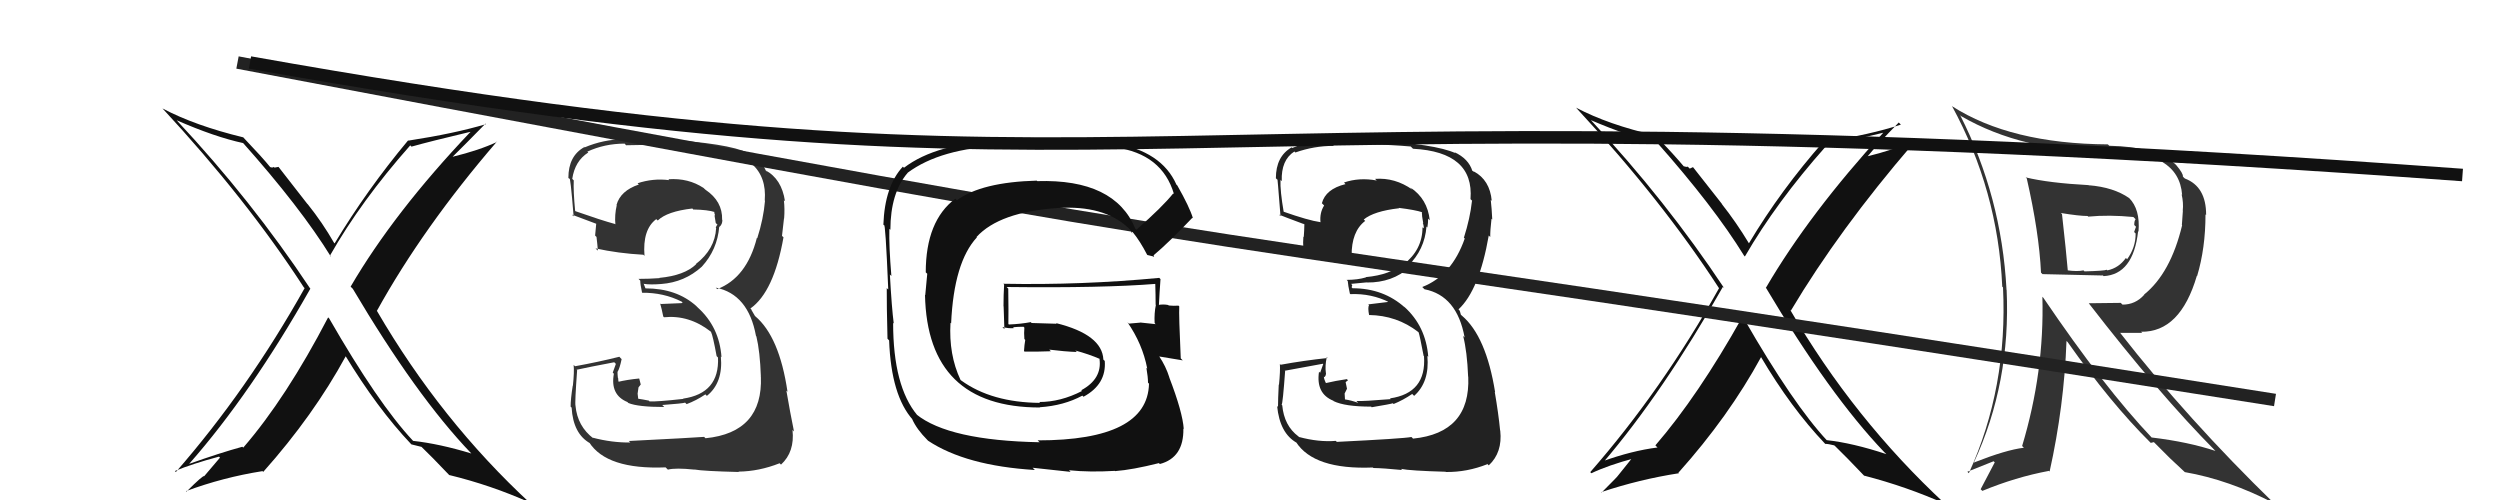
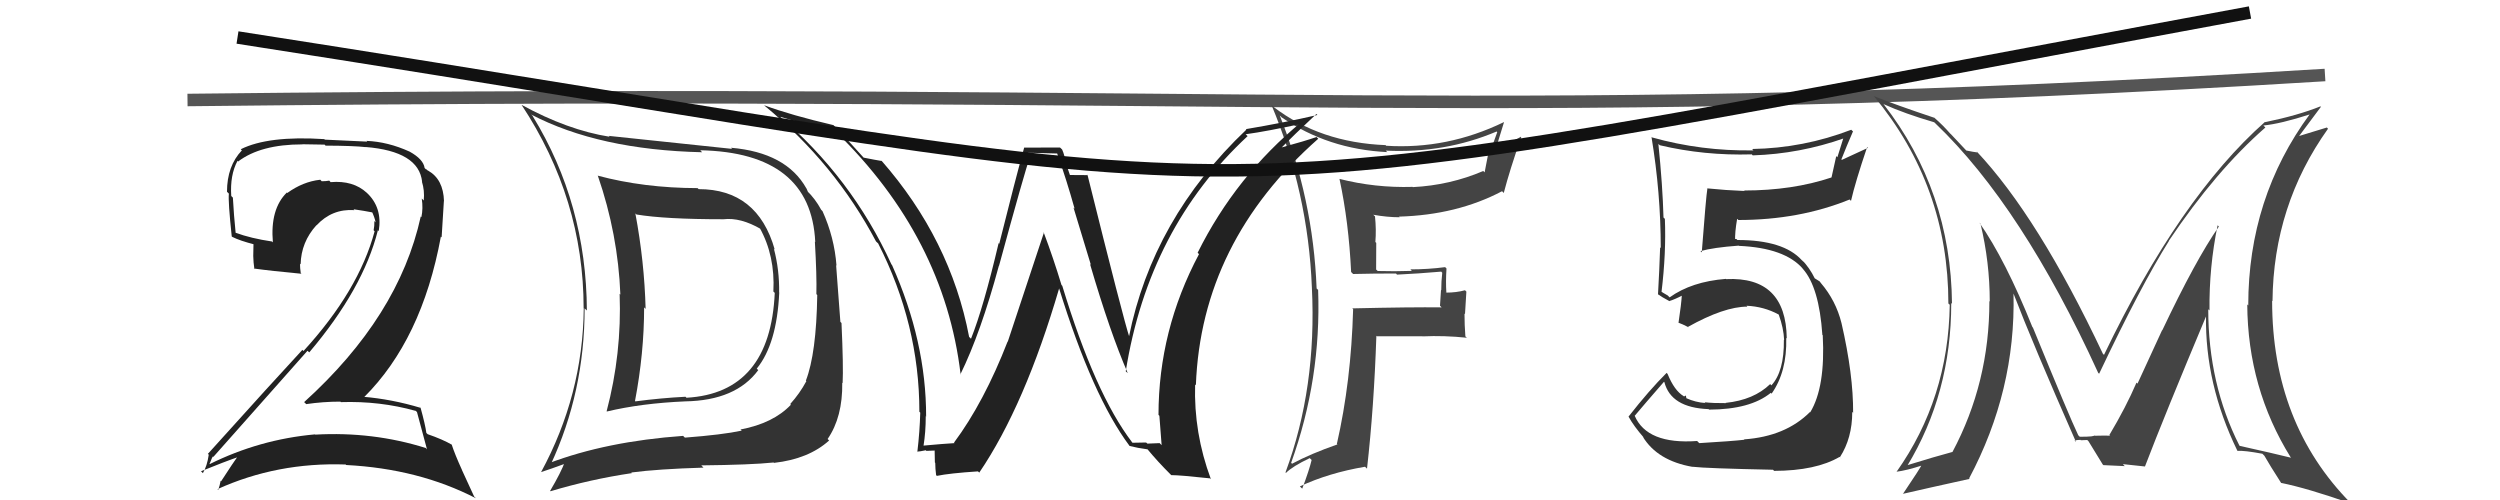
<svg xmlns="http://www.w3.org/2000/svg" width="200" height="40" viewBox="0,0,200,40">
-   <path fill="#333" d="M50.27 35.25L50.44 35.41L50.43 35.40Q48.96 35.42 47.40 35.01L47.42 35.02L47.48 35.08Q46.19 34.10 46.04 32.46L45.96 32.39L46.04 32.46Q45.98 32.25 46.17 29.62L46.11 29.56L46.13 29.58Q47.13 29.36 49.14 28.98L49.27 29.11L49.02 29.81L49.11 29.90Q48.80 31.60 50.21 32.17L50.11 32.08L50.27 32.24Q51.04 32.56 53.14 32.56L53.01 32.43L52.98 32.40Q54.62 32.28 54.81 32.21L54.79 32.19L54.93 32.33Q55.71 32.04 56.43 31.55L56.56 31.68L56.55 31.67Q57.86 30.62 57.67 28.53L57.67 28.52L57.72 28.57Q57.55 26.16 55.82 24.60L55.83 24.61L55.70 24.48Q54.13 23.07 51.65 23.07L51.63 23.05L51.49 22.69L51.52 22.71Q52.02 22.79 52.89 22.72L52.87 22.70L52.90 22.72Q54.77 22.58 56.14 21.34L56.20 21.40L56.14 21.34Q57.39 19.98 57.54 18.12L57.69 18.26L57.57 18.14Q57.79 17.94 57.79 17.60L57.67 17.48L57.77 17.58Q57.81 16.10 56.44 15.18L56.35 15.10L56.29 15.04Q55.07 14.23 53.47 14.34L53.50 14.37L53.53 14.41Q52.23 14.25 51.01 14.66L51.04 14.70L51.11 14.76Q49.63 15.26 49.32 16.40L49.25 16.33L49.34 16.42Q49.16 17.19 49.23 17.95L49.07 17.79L49.20 17.92Q48.10 17.62 46.05 16.90L46.07 16.93L46.01 16.86Q45.86 15.27 45.90 14.43L45.86 14.39L45.78 14.31Q45.99 12.88 47.06 12.20L47.15 12.30L46.99 12.13Q48.37 11.49 49.97 11.49L50.05 11.58L50.09 11.62Q53.19 11.52 56.35 11.79L56.32 11.75L56.44 11.88Q61.48 12.27 61.18 16.04L61.18 16.04L61.20 16.06Q61.08 17.50 60.58 19.06L60.57 19.05L60.55 19.03Q59.74 22.22 57.38 23.13L57.38 23.13L57.26 23.01Q59.87 23.53 60.48 26.88L60.58 26.98L60.51 26.91Q60.80 28.11 60.87 30.13L60.80 30.05L60.87 30.12Q61.05 34.60 56.44 35.06L56.44 35.06L56.33 34.95Q55.59 35.01 50.30 35.28ZM55.58 37.59L55.58 37.59L55.55 37.56Q56.25 37.69 59.11 37.76L59.07 37.73L59.08 37.73Q60.73 37.71 62.37 37.06L62.48 37.17L62.48 37.17Q63.59 36.15 63.40 34.40L63.50 34.50L63.52 34.52Q63.21 33.00 62.91 31.25L62.91 31.25L63.00 31.34Q62.35 26.92 60.41 25.29L60.38 25.25L60.13 24.82L60.10 24.74L60.03 24.68Q61.91 23.36 62.68 18.98L62.60 18.91L62.56 18.87Q62.60 18.42 62.72 17.47L62.77 17.52L62.73 17.48Q62.79 16.70 62.71 16.02L62.77 16.07L62.80 16.10Q62.53 14.30 61.23 13.62L61.32 13.71L61.27 13.73L61.33 13.80Q60.91 12.69 59.77 12.16L59.72 12.11L59.84 12.23Q58.23 11.46 53.09 11.15L53.12 11.18L53.10 11.16Q51.39 11.05 49.79 11.05L49.93 11.18L49.88 11.14Q48.29 11.15 46.77 11.79L46.66 11.68L46.74 11.77Q45.47 12.48 45.47 14.23L45.45 14.21L45.55 14.31Q45.62 13.96 45.89 17.31L45.76 17.18L45.75 17.17Q46.12 17.31 47.75 17.92L47.65 17.82L47.70 17.87Q47.65 18.35 47.61 18.84L47.64 18.88L47.72 18.95Q47.79 19.52 47.83 20.05L47.74 19.97L47.64 19.87Q49.45 20.27 51.47 20.38L51.49 20.40L51.56 20.47Q51.39 18.36 52.50 17.53L52.51 17.54L52.62 17.64Q53.37 16.91 55.39 16.68L55.51 16.81L55.47 16.76Q56.63 16.78 57.20 16.97L57.08 16.86L57.18 16.95Q57.12 16.97 57.15 17.08L57.19 17.12L57.17 17.29L57.26 17.84L57.40 17.98Q57.30 18.06 57.26 18.22L57.34 18.29L57.29 18.25Q57.20 19.94 55.67 21.12L55.74 21.18L55.69 21.14Q54.76 22.04 52.75 22.23L52.69 22.17L52.77 22.25Q51.95 22.31 51.08 22.31L51.24 22.47L51.22 22.45Q51.22 22.75 51.37 23.44L51.40 23.47L51.35 23.42Q53.09 23.40 54.53 24.13L54.61 24.21L54.54 24.25L52.86 24.32L52.81 24.27Q52.94 24.71 53.06 25.32L53.03 25.29L53.12 25.38Q55.13 25.18 56.85 26.52L56.80 26.47L56.88 26.55Q57.03 26.85 57.33 28.49L57.41 28.57L57.44 28.60Q57.57 31.47 54.64 31.89L54.63 31.88L54.67 31.91Q52.54 32.15 51.97 32.11L51.96 32.11L51.91 32.05Q51.48 31.96 50.94 31.88L51.07 32.01L51.01 31.49L51.08 30.99L51.26 30.76L51.14 30.29L51.13 30.28Q50.19 30.37 49.39 30.56L49.54 30.71L49.52 30.69Q49.45 30.43 49.45 30.24L49.33 30.12L49.43 30.22Q49.40 29.96 49.40 29.73L49.49 29.82L49.41 29.74Q49.58 29.46 49.73 28.73L49.64 28.64L49.55 28.54Q47.87 28.96 46.00 29.30L45.91 29.21L45.89 29.19Q45.95 29.74 45.83 30.87L45.83 30.86L45.82 30.85Q45.65 31.92 45.65 32.53L45.65 32.53L45.73 32.61Q45.85 34.71 47.22 35.47L47.14 35.39L47.13 35.38Q48.53 37.58 53.25 37.39L53.39 37.53L53.43 37.57Q54.04 37.41 55.56 37.57Z" />
-   <path fill="#222" d="M107.03 35.44L106.97 35.37L106.86 35.27Q105.49 35.38 103.93 34.96L104.01 35.04L103.87 34.91Q102.73 34.06 102.58 32.43L102.69 32.54L102.53 32.38Q102.62 32.31 102.81 29.69L102.82 29.70L102.78 29.66Q103.81 29.48 105.83 29.10L105.86 29.12L105.61 29.82L105.52 29.74Q105.26 31.49 106.67 32.06L106.70 32.10L106.69 32.09Q107.59 32.53 109.69 32.53L109.71 32.55L109.73 32.58Q111.24 32.33 111.43 32.26L111.38 32.21L111.49 32.32Q112.25 32.01 112.97 31.52L112.97 31.51L113.13 31.67Q114.38 30.56 114.19 28.47L114.22 28.50L114.26 28.54Q114.07 26.10 112.34 24.54L112.32 24.53L112.40 24.61Q110.68 23.06 108.20 23.06L108.13 22.98L108.18 22.81L108.09 22.71Q108.46 22.67 109.34 22.59L109.44 22.69L109.35 22.60Q111.39 22.62 112.76 21.38L112.66 21.28L112.64 21.27Q113.97 19.99 114.12 18.12L114.28 18.29L114.19 18.19Q114.25 17.84 114.25 17.49L114.29 17.53L114.38 17.62Q114.20 15.91 112.83 15.00L112.99 15.17L112.99 15.17Q111.60 14.19 110.00 14.31L110.12 14.42L110.14 14.44Q108.74 14.18 107.52 14.60L107.54 14.62L107.64 14.73Q106.05 15.12 105.75 16.26L105.89 16.40L105.93 16.44Q105.56 17.03 105.64 17.79L105.64 17.79L105.62 17.77Q104.69 17.64 102.64 16.92L102.61 16.89L102.70 16.98Q102.40 15.24 102.44 14.40L102.35 14.31L102.54 14.49Q102.48 12.80 103.55 12.12L103.66 12.23L103.63 12.20Q105.11 11.67 106.71 11.67L106.69 11.65L106.63 11.59Q109.70 11.45 112.86 11.72L113.05 11.91L113.04 11.90Q117.94 12.16 117.64 15.93L117.80 16.09L117.76 16.06Q117.61 17.46 117.11 19.02L117.07 18.98L117.18 19.08Q116.14 22.05 113.78 22.96L113.86 23.04L113.96 23.14Q116.56 23.65 117.17 27.00L117.01 26.83L117.05 26.87Q117.37 28.11 117.45 30.13L117.49 30.17L117.46 30.14Q117.65 34.63 113.04 35.09L112.97 35.01L112.91 34.96Q112.24 35.09 106.95 35.35ZM112.13 37.57L112.24 37.67L112.08 37.51Q112.80 37.66 115.65 37.74L115.68 37.77L115.68 37.76Q117.37 37.78 119.00 37.13L118.92 37.04L119.10 37.23Q120.21 36.20 120.02 34.45L119.99 34.42L120.01 34.44Q119.88 33.10 119.58 31.35L119.66 31.42L119.61 31.38Q118.89 26.89 116.95 25.25L116.87 25.18L116.80 24.92L116.75 24.82L116.68 24.75Q118.34 23.21 119.10 18.84L119.17 18.91L119.22 18.96Q119.21 18.45 119.32 17.50L119.27 17.45L119.38 17.56Q119.34 16.68 119.26 15.99L119.41 16.14L119.34 16.07Q119.19 14.40 117.90 13.71L117.94 13.76L117.73 13.62L117.79 13.68Q117.49 12.70 116.35 12.17L116.47 12.29L116.45 12.26Q114.87 11.52 109.73 11.22L109.80 11.29L109.74 11.23Q108.10 11.19 106.50 11.19L106.53 11.22L106.52 11.21Q104.91 11.19 103.38 11.84L103.25 11.70L103.33 11.79Q102.07 12.51 102.07 14.26L102.19 14.38L102.19 14.37Q102.18 13.94 102.44 17.29L102.36 17.21L102.32 17.17Q102.70 17.33 104.34 17.94L104.24 17.83L104.35 17.94Q104.34 18.47 104.30 18.97L104.20 18.87L104.27 18.93Q104.23 19.39 104.27 19.92L104.38 20.03L104.33 19.98Q106.02 20.26 108.04 20.37L108.10 20.43L108.13 20.47Q108.11 18.51 109.22 17.67L109.24 17.70L109.10 17.56Q109.91 16.89 111.93 16.66L112.06 16.79L111.90 16.63Q113.21 16.79 113.78 16.98L113.78 16.99L113.78 16.98Q113.72 17.00 113.76 17.11L113.76 17.11L113.77 17.31L113.86 17.87L113.82 17.82Q113.93 18.12 113.89 18.27L113.82 18.20L113.80 18.19Q113.80 19.98 112.28 21.16L112.18 21.05L112.20 21.08Q111.28 21.98 109.26 22.17L109.35 22.26L109.28 22.19Q108.61 22.39 107.73 22.39L107.75 22.41L107.82 22.48Q107.84 22.81 107.99 23.49L107.97 23.47L108.03 23.53Q109.71 23.46 111.16 24.19L111.06 24.09L111.02 24.16L109.46 24.35L109.52 24.41Q109.41 24.61 109.53 25.22L109.70 25.39L109.51 25.20Q111.75 25.23 113.46 26.56L113.50 26.60L113.49 26.59Q113.58 26.84 113.89 28.47L113.91 28.49L113.92 28.50Q114.13 31.45 111.20 31.87L111.24 31.91L111.25 31.93Q109.08 32.11 108.51 32.08L108.66 32.23L108.66 32.23Q108.12 32.03 107.58 31.95L107.60 31.97L107.57 31.48L107.76 31.10L107.65 30.57L107.84 30.42L107.75 30.33Q106.85 30.46 106.05 30.65L106.10 30.69L106.09 30.68Q105.91 30.32 105.91 30.13L106.06 30.28L105.95 30.17Q106.08 30.07 106.08 29.84L105.99 29.75L106.07 29.83Q105.99 29.29 106.14 28.57L106.26 28.69L106.21 28.64Q104.32 28.84 102.45 29.18L102.57 29.30L102.39 29.12Q102.43 29.66 102.32 30.78L102.45 30.91L102.30 30.76Q102.24 31.94 102.24 32.55L102.28 32.59L102.17 32.48Q102.38 34.67 103.75 35.43L103.62 35.30L103.68 35.36Q105.11 37.59 109.83 37.40L109.82 37.39L109.87 37.44Q110.64 37.45 112.16 37.60Z" />
-   <path fill="#111" d="M139.50 25.49L139.39 25.38L139.38 25.37Q135.85 31.67 132.43 35.63L132.61 35.81L132.60 35.80Q130.57 36.05 128.13 36.93L128.26 37.06L128.23 37.03Q133.07 31.36 137.83 22.95L137.89 23.01L137.94 23.06Q133.27 16.03 127.30 9.64L127.40 9.74L127.27 9.61Q130.28 10.91 132.56 11.40L132.47 11.30L132.50 11.33Q137.09 16.50 139.53 20.46L139.52 20.45L139.59 20.52Q142.13 16.14 146.06 11.72L145.96 11.63L146.05 11.71Q147.59 11.35 150.78 10.59L150.79 10.59L150.73 10.54Q144.75 17.07 141.28 23.01L141.18 22.91L141.25 22.98Q146.37 31.60 150.74 36.17L150.85 36.27L150.91 36.33Q148.22 35.44 146.13 35.21L146.16 35.24L146.18 35.26Q143.45 32.34 139.53 25.52ZM146.06 35.56L146.01 35.51L146.02 35.51Q146.28 35.51 146.74 35.63L146.79 35.68L146.76 35.64Q147.69 36.54 149.21 38.14L149.21 38.14L149.13 38.05Q152.56 38.94 155.61 40.31L155.49 40.19L155.61 40.31Q148.31 33.54 143.21 24.78L143.35 24.93L143.27 24.85Q147.15 18.34 153.05 11.49L152.95 11.38L152.91 11.35Q151.47 12.00 149.30 12.53L149.32 12.55L149.35 12.58Q150.15 11.59 151.90 9.80L151.88 9.78L152.07 9.97Q149.60 10.78 145.91 11.35L145.94 11.38L145.89 11.32Q142.49 15.16 139.91 19.47L139.86 19.42L139.93 19.49Q138.90 17.78 137.72 16.29L137.80 16.37L135.44 13.37L135.18 13.49L135.02 13.33Q134.92 13.38 134.69 13.30L134.69 13.30L134.72 13.33Q133.95 12.41 132.47 10.85L132.48 10.86L132.46 10.84Q128.67 9.98 126.08 8.61L126.15 8.68L126.19 8.73Q132.96 16.02 137.53 23.07L137.38 22.91L137.52 23.06Q132.97 31.19 127.22 37.77L127.18 37.73L127.31 37.86Q128.65 37.22 130.78 36.65L130.66 36.53L129.44 38.05L129.44 38.05Q129.46 38.07 128.13 39.40L128.03 39.30L128.10 39.37Q131.15 38.35 134.31 37.86L134.14 37.68L134.27 37.82Q138.30 33.32 140.89 28.56L140.89 28.56L140.86 28.53Q143.27 32.62 145.98 35.47Z" />
-   <path fill="#111" d="M26.28 25.42L26.21 25.35L26.25 25.39Q22.89 31.85 19.46 35.81L19.28 35.63L19.39 35.74Q17.60 36.23 15.16 37.10L15.17 37.12L15.15 37.09Q20.07 31.50 24.83 23.09L24.81 23.07L24.80 23.06Q20.13 16.03 14.15 9.64L14.13 9.61L14.13 9.62Q17.19 10.96 19.47 11.45L19.46 11.44L19.35 11.33Q24.05 16.60 26.49 20.56L26.38 20.45L26.39 20.46Q28.90 16.05 32.82 11.63L32.88 11.69L32.92 11.73Q34.41 11.31 37.61 10.55L37.71 10.66L37.62 10.57Q31.52 16.99 28.05 22.93L28.22 23.10L28.21 23.08Q33.30 31.68 37.68 36.25L37.59 36.16L37.71 36.28Q35.15 35.50 33.05 35.27L32.99 35.21L33.02 35.24Q30.24 32.27 26.32 25.45ZM32.95 35.59L32.85 35.49L32.91 35.55Q33.26 35.64 33.72 35.75L33.72 35.75L33.61 35.64Q34.49 36.48 36.01 38.08L36.02 38.09L35.93 38.00Q39.30 38.82 42.35 40.19L42.50 40.35L42.45 40.29Q35.26 33.64 30.16 24.88L30.18 24.90L30.15 24.87Q33.85 18.18 39.75 11.33L39.91 11.49L39.77 11.35Q38.35 12.02 36.18 12.55L36.22 12.59L36.19 12.56Q37.09 11.68 38.84 9.89L38.88 9.92L38.88 9.93Q36.37 10.68 32.67 11.25L32.72 11.30L32.65 11.23Q29.36 15.17 26.77 19.47L26.72 19.43L26.72 19.42Q25.81 17.83 24.63 16.35L24.57 16.29L22.28 13.35L21.96 13.41L21.90 13.35Q21.84 13.44 21.62 13.37L21.55 13.30L21.61 13.36Q20.96 12.56 19.47 11.00L19.42 10.95L19.47 10.99Q15.60 10.05 13.01 8.68L13.02 8.69L12.96 8.63Q19.73 15.93 24.30 22.98L24.23 22.91L24.37 23.05Q19.82 31.17 14.07 37.76L14.10 37.79L13.99 37.68Q15.39 37.10 17.52 36.53L17.60 36.61L16.34 38.09L16.34 38.09Q16.25 38.00 14.92 39.33L14.90 39.31L14.88 39.29Q17.84 38.19 21.00 37.69L21.15 37.84L21.06 37.75Q25.08 33.24 27.67 28.48L27.68 28.49L27.60 28.41Q30.18 32.67 32.89 35.53Z" />
-   <path fill="#333" d="M162.13 14.26L162.08 14.21L162.14 14.27Q163.13 18.61 163.28 21.81L163.24 21.77L163.40 21.93Q163.86 21.93 168.23 22.04L168.13 21.94L168.29 22.09Q170.66 21.96 171.05 18.50L171.10 18.55L171.08 18.53Q171.23 16.74 170.32 15.83L170.47 15.98L170.34 15.85Q169.09 14.98 167.11 14.82L167.24 14.95L167.09 14.81Q163.92 14.64 162.05 14.19ZM163.39 23.75L163.48 23.84L163.39 23.74Q163.56 29.74 161.77 35.68L161.82 35.73L161.91 35.82Q160.51 35.98 157.92 37.00L157.96 37.05L157.91 37.00Q160.87 30.63 160.53 23.17L160.43 23.07L160.52 23.15Q160.12 15.72 156.81 9.21L156.90 9.30L156.89 9.29Q161.80 12.14 168.77 12.14L168.66 12.04L168.76 12.13Q174.30 12.05 174.57 15.59L174.58 15.60L174.53 15.54Q174.69 16.24 174.62 16.85L174.63 16.86L174.55 18.00L174.57 18.02Q173.65 21.86 171.52 23.57L171.61 23.66L171.53 23.59Q170.83 24.37 169.80 24.37L169.66 24.23L167.10 24.26L167.10 24.26Q172.68 31.48 177.21 36.05L177.36 36.19L177.25 36.08Q175.07 35.35 172.14 35.00L172.15 35.02L172.16 35.03Q168.37 31.05 163.46 23.81ZM172.09 35.46L172.06 35.43L172.31 35.37L173.63 36.69L173.60 36.66Q174.18 37.20 174.83 37.81L174.71 37.69L174.79 37.77Q178.34 38.39 181.92 40.26L181.98 40.32L181.97 40.31Q175.00 33.53 169.59 26.60L169.62 26.63L171.38 26.63L171.29 26.54Q174.42 26.59 175.75 22.06L175.66 21.97L175.77 22.08Q176.44 19.85 176.44 17.15L176.40 17.11L176.49 17.20Q176.50 14.93 174.79 14.28L174.71 14.21L174.63 14.12Q174.67 13.89 174.10 13.21L174.10 13.21L174.01 13.12Q172.39 11.73 168.74 11.66L168.70 11.62L168.63 11.55Q160.86 11.50 156.17 8.50L156.20 8.52L156.15 8.47Q159.84 15.24 160.18 22.93L160.18 22.93L160.24 22.99Q160.63 30.99 157.51 37.85L157.50 37.85L157.39 37.74Q158.69 37.21 159.49 36.90L159.58 36.99L158.45 39.14L158.59 39.27Q161.25 38.17 163.92 37.67L163.93 37.69L163.97 37.72Q165.13 32.49 165.32 27.27L165.35 27.31L165.40 27.35Q168.85 32.25 172.01 35.38ZM170.69 17.38L170.75 17.44L170.85 17.54Q170.74 17.65 170.74 18.00L170.88 18.14L170.73 18.56L170.85 18.68Q170.86 19.79 170.17 20.74L170.18 20.75L170.07 20.64Q169.50 21.44 168.59 21.63L168.69 21.73L168.54 21.58Q168.36 21.67 166.76 21.71L166.74 21.69L166.68 21.63Q166.18 21.74 165.34 21.62L165.40 21.68L165.43 21.71Q165.30 20.17 164.96 17.13L164.80 16.97L164.87 17.04Q166.33 17.28 167.02 17.28L166.90 17.17L167.06 17.33Q168.73 17.17 170.67 17.36Z" />
-   <path d="M19 5 C114 23,81 16,182 32" stroke="#222" fill="none" />
-   <path fill="#111" d="M90.79 18.26L90.86 18.33L90.83 18.30Q89.18 14.30 82.98 14.49L82.95 14.46L82.95 14.45Q78.53 14.57 76.55 16.02L76.43 15.89L76.43 15.89Q74.06 17.67 74.06 21.79L74.18 21.90L74.02 23.61L74.00 23.59Q74.18 32.60 83.20 32.60L83.17 32.57L83.18 32.58Q85.11 32.45 86.59 31.65L86.66 31.72L86.68 31.74Q88.53 30.74 88.38 28.87L88.42 28.91L88.27 28.77Q88.18 26.77 84.49 25.85L84.53 25.90L82.53 25.84L82.46 25.77Q81.66 25.92 80.71 25.96L80.53 25.78L80.67 25.92Q80.69 24.99 80.66 23.09L80.55 22.98L80.53 22.96Q88.27 23.05 92.46 22.71L92.40 22.65L92.42 22.67Q92.45 23.57 92.45 24.37L92.43 24.36L92.47 24.39Q92.33 25.05 92.37 25.85L92.50 25.99L92.44 25.93Q91.21 25.80 91.21 25.80L91.22 25.81L91.22 25.81Q89.95 25.91 90.33 25.91L90.25 25.83L90.19 25.77Q91.40 27.51 91.78 29.49L91.77 29.48L91.71 29.42Q91.84 30.16 91.84 30.61L91.96 30.74L91.92 30.70Q91.81 35.23 83.02 35.23L83.01 35.23L83.17 35.38Q75.90 35.24 73.31 33.15L73.33 33.16L73.38 33.21Q71.45 30.90 71.45 25.83L71.46 25.84L71.50 25.88Q71.34 24.66 71.19 21.96L71.29 22.06L71.31 22.08Q71.11 19.67 71.15 18.30L71.14 18.30L71.23 18.38Q71.24 15.43 72.61 13.83L72.71 13.93L72.61 13.82Q75.26 11.86 80.13 11.67L80.02 11.57L82.76 11.56L82.75 11.55Q85.80 11.41 89.23 11.83L89.26 11.86L89.19 11.79Q92.97 12.30 93.92 15.53L93.86 15.47L93.86 15.47Q93.00 16.55 90.91 18.38ZM92.28 20.55L92.33 20.49L92.28 20.43Q93.52 19.39 95.39 17.42L95.47 17.50L95.44 17.47Q95.16 16.55 94.18 14.83L94.04 14.70L94.11 14.76Q92.92 12.09 89.11 11.45L89.20 11.53L89.18 11.51Q87.00 11.35 82.69 11.04L82.68 11.03L79.96 11.13L80.09 11.25Q74.91 11.44 72.32 13.42L72.26 13.37L72.23 13.33Q70.78 14.89 70.67 17.97L70.73 18.03L70.72 18.03Q70.83 17.68 71.06 23.16L71.00 23.11L70.94 23.04Q70.93 24.36 71.00 27.10L71.03 27.13L71.13 27.23Q71.29 31.66 73.04 33.60L73.08 33.64L72.97 33.52Q73.33 34.34 74.20 35.21L74.30 35.31L74.25 35.26Q77.27 37.26 82.79 37.60L82.61 37.42L85.65 37.75L85.52 37.62Q87.17 37.79 89.19 37.67L89.22 37.71L89.20 37.69Q90.62 37.58 92.71 37.05L92.68 37.02L92.79 37.12Q94.71 36.61 94.67 34.29L94.66 34.28L94.70 34.32Q94.61 32.97 93.54 30.19L93.51 30.16L93.55 30.20Q93.27 29.30 92.73 28.50L92.75 28.52L92.75 28.52Q93.44 28.64 94.62 28.83L94.61 28.82L94.46 28.67Q94.30 25.20 94.34 24.51L94.19 24.36L94.28 24.45Q93.92 24.48 93.50 24.44L93.49 24.43L93.46 24.40Q93.04 24.32 92.66 24.40L92.79 24.52L92.71 24.45Q92.76 23.39 92.84 22.33L92.71 22.20L92.74 22.23Q86.55 22.82 80.27 22.70L80.15 22.58L80.33 22.76Q80.28 23.59 80.28 24.50L80.29 24.51L80.35 26.33L80.19 26.16Q80.70 26.29 81.11 26.25L81.08 26.22L81.05 26.18Q81.42 26.14 81.88 26.14L81.98 26.24L81.95 26.21Q81.91 26.63 81.95 27.12L82.07 27.25L82.02 27.19Q81.95 27.58 81.92 28.08L82.00 28.16L81.96 28.13Q83.04 28.14 84.07 28.10L84.13 28.16L83.94 27.97Q85.12 28.12 86.15 28.16L86.11 28.12L86.02 28.04Q87.13 28.34 88.00 28.72L87.96 28.68L87.98 28.73L87.96 28.72Q88.18 30.31 86.50 31.22L86.42 31.14L86.56 31.28Q84.85 32.16 83.14 32.16L83.16 32.18L83.21 32.23Q79.33 32.20 76.90 30.44L76.86 30.41L76.84 30.39Q75.89 28.37 76.04 25.82L75.99 25.77L76.09 25.87Q76.31 20.98 78.15 18.99L78.13 18.96L78.12 18.96Q79.96 16.95 84.64 16.64L84.71 16.71L84.64 16.64Q88.29 16.41 90.23 18.20L90.42 18.38L90.40 18.36Q90.49 18.49 90.60 18.69L90.48 18.56L90.56 18.53L90.64 18.60Q91.20 19.28 91.77 20.38L91.79 20.40L92.24 20.51Z" />
-   <path d="M20 5 C93 18,87 6,197 14" stroke="#111" fill="none" />
+   <path d="M15 8 C103 7,121 10,186 6" stroke="#555" fill="none" />
+   <path fill="#333" d="M135.81 35.32L135.96 35.47L135.77 35.28Q131.76 35.57 130.77 33.25L130.73 33.21L130.78 33.26Q131.56 32.33 133.12 30.54L133.20 30.62L133.15 30.57Q133.68 32.62 136.69 32.73L136.57 32.62L136.73 32.77Q140.02 32.76 141.66 31.43L141.63 31.40L141.73 31.49Q142.97 29.73 142.90 27.03L143.01 27.14L142.94 27.07Q142.88 22.10 138.09 22.33L138.12 22.36L138.07 22.31Q135.32 22.53 133.57 23.79L133.42 23.64L133.06 23.43L132.86 23.30L132.92 23.37Q133.30 20.25 133.19 17.51L133.19 17.51L133.08 17.40Q133.01 14.82 132.67 11.51L132.74 11.58L132.79 11.62Q136.33 12.46 140.13 12.35L140.08 12.29L140.22 12.43Q143.98 12.31 147.56 11.05L147.49 10.98L146.99 12.58L146.90 12.49Q146.71 13.36 146.52 14.20L146.49 14.17L146.51 14.20Q143.40 15.24 139.52 15.24L139.46 15.17L139.57 15.28Q138.06 15.22 136.58 15.07L136.54 15.03L136.59 15.09Q136.48 15.74 136.14 20.20L136.16 20.21L136.04 20.09Q137.05 19.80 139.10 19.65L139.06 19.62L139.12 19.67Q142.78 19.83 144.23 21.50L144.17 21.45L144.22 21.50Q145.53 22.96 145.79 26.80L145.76 26.77L145.82 26.82Q146.04 30.97 144.82 32.98L144.89 33.06L144.80 32.96Q142.84 34.92 139.52 35.15L139.58 35.21L139.55 35.18Q138.60 35.29 135.94 35.45ZM141.92 37.66L141.98 37.72L141.93 37.67Q145.27 37.66 147.17 36.55L147.35 36.73L147.19 36.58Q148.18 35.05 148.18 32.95L148.33 33.11L148.25 33.03Q148.27 29.97 147.32 25.85L147.22 25.75L147.32 25.85Q146.87 24.04 145.66 22.63L145.66 22.63L145.80 22.81L145.57 22.51L145.17 22.26L145.18 22.27Q144.78 21.44 144.13 20.76L144.17 20.80L144.30 20.96L144.14 20.81Q142.68 19.20 138.99 19.20L138.91 19.12L138.65 19.12L138.81 19.29Q138.78 18.61 138.97 17.51L138.99 17.52L139.07 17.60Q143.94 17.60 147.97 15.96L148.00 15.99L148.08 16.07Q148.42 14.58 149.37 11.77L149.43 11.83L147.35 12.79L147.31 12.75Q147.74 11.66 148.24 10.51L148.19 10.47L148.10 10.38Q144.28 11.85 140.17 11.92L140.21 11.96L140.27 12.03Q136.11 12.10 132.15 10.99L132.10 10.93L132.12 10.96Q132.86 15.43 132.86 19.85L132.87 19.85L132.81 19.79Q132.75 21.64 132.64 23.55L132.71 23.62L132.64 23.54Q132.93 23.76 133.50 24.06L133.59 24.15L133.53 24.09Q133.97 23.96 134.62 23.62L134.57 23.57L134.55 23.55Q134.51 24.31 134.28 25.83L134.18 25.74L134.26 25.81Q134.60 25.93 135.02 26.15L135.12 26.25L135.02 26.16Q137.93 24.53 139.79 24.53L139.72 24.46L139.72 24.46Q141.11 24.52 142.29 25.16L142.28 25.16L142.30 25.17Q142.69 26.25 142.73 27.20L142.72 27.19L142.71 27.19Q142.74 29.72 141.71 30.83L141.64 30.75L141.61 30.73Q140.30 32.00 138.05 32.23L138.07 32.25L138.07 32.25Q137.05 32.26 136.37 32.18L136.48 32.30L136.42 32.24Q135.65 32.19 134.89 31.85L134.91 31.87L134.87 31.64L134.72 31.72L134.69 31.69Q133.95 31.25 133.41 29.92L133.36 29.86L133.33 29.83Q131.95 31.20 130.28 33.33L130.30 33.35L130.29 33.34Q130.70 34.09 131.53 35.04L131.54 35.05L131.42 34.93Q132.59 36.86 135.41 37.35L135.40 37.35L135.39 37.34Q136.47 37.47 141.84 37.58Z" />
+   <path fill="#333" d="M55.81 15.05L55.80 15.05L55.81 15.05Q51.50 15.04 47.81 14.05L47.78 14.03L47.83 14.07Q49.44 18.73 49.63 23.57L49.59 23.52L49.57 23.51Q49.75 28.29 48.53 32.90L48.52 32.89L48.55 32.92Q51.32 32.26 54.82 32.11L54.79 32.07L54.82 32.11Q58.87 32.04 60.66 29.61L60.49 29.44L60.54 29.49Q62.15 27.52 62.34 23.40L62.30 23.37L62.33 23.40Q62.36 21.60 61.91 19.89L61.99 19.98L61.98 19.97Q60.61 15.13 55.89 15.13ZM44.04 37.20L44.02 37.18L44.04 37.20Q46.77 31.36 46.77 24.66L46.79 24.69L46.95 24.84Q46.91 16.28 42.61 9.28L42.66 9.32L42.49 9.16Q47.91 11.99 56.17 12.18L55.99 11.99L56.01 12.02Q64.88 12.20 65.22 19.36L65.33 19.47L65.19 19.33Q65.35 22.08 65.31 23.53L65.28 23.50L65.38 23.60Q65.31 28.28 64.47 30.45L64.53 30.51L64.51 30.49Q63.98 31.48 63.22 32.32L63.24 32.34L63.27 32.38Q61.87 33.86 59.24 34.36L59.24 34.36L59.34 34.45Q57.80 34.78 54.79 35.01L54.77 34.99L54.65 34.87Q48.51 35.31 43.90 37.06ZM61.98 37.10L61.81 36.92L61.92 37.03Q64.69 36.72 66.33 35.24L66.31 35.22L66.21 35.12Q67.42 33.36 67.38 30.62L67.46 30.70L67.41 30.65Q67.48 29.34 67.32 25.84L67.23 25.75L66.89 21.22L66.92 21.25Q66.75 18.99 65.80 16.89L65.70 16.79L65.70 16.79Q65.21 15.88 64.52 15.23L64.64 15.36L64.52 15.08L64.51 15.07Q62.90 12.20 58.48 11.82L58.57 11.91L58.57 11.91Q55.70 11.60 48.70 10.87L48.71 10.88L48.77 10.94Q45.42 10.41 41.73 8.39L41.80 8.47L41.72 8.38Q46.69 15.91 46.69 24.66L46.61 24.58L46.70 24.67Q46.63 31.61 43.28 37.78L43.28 37.77L43.28 37.77Q44.00 37.54 45.33 37.05L45.27 36.98L45.20 36.92Q44.89 37.78 44.01 39.27L44.11 39.36L44.04 39.30Q47.20 38.35 50.55 37.85L50.50 37.80L50.50 37.80Q52.62 37.52 56.28 37.41L56.14 37.27L56.10 37.23Q60.06 37.19 61.89 37.00ZM61.99 23.44L61.88 23.33L61.98 23.43Q61.62 31.44 54.92 31.82L54.83 31.73L54.84 31.74Q52.88 31.84 50.83 32.11L50.89 32.17L50.80 32.08Q51.53 28.25 51.53 24.59L51.53 24.59L51.65 24.71Q51.55 20.92 50.83 17.08L50.76 17.01L50.92 17.16Q53.20 17.54 57.88 17.54L57.89 17.55L57.88 17.54Q59.25 17.38 60.88 18.33L60.71 18.16L60.77 18.22Q62.02 20.46 61.87 23.32Z" />
+   <path fill="#444" d="M177.40 18.01L177.39 18.01L177.51 18.12Q175.65 20.79 172.98 26.43L172.97 26.41L171.00 30.69L170.92 30.61Q170.09 32.55 168.75 34.80L168.74 34.79L168.86 34.91Q169.23 34.82 167.56 34.86L167.58 34.88L167.52 34.82Q167.64 34.94 166.38 34.94L166.35 34.91L166.26 34.82Q165.56 33.36 162.63 26.20L162.67 26.25L162.59 26.16Q160.45 20.82 158.35 17.81L158.47 17.93L158.44 17.90Q159.18 20.97 159.18 24.13L159.20 24.14L159.15 24.09Q159.16 30.61 156.19 36.17L156.21 36.19L156.18 36.16Q154.86 36.51 152.50 37.24L152.52 37.26L152.56 37.30Q156.10 31.48 156.10 24.24L156.14 24.28L156.16 24.30Q156.08 15.27 150.67 8.31L150.67 8.30L150.71 8.34Q152.37 9.09 154.73 9.78L154.78 9.82L154.84 9.88Q161.77 16.51 167.86 29.84L167.89 29.86L167.93 29.90Q171.31 22.78 173.52 19.27L173.54 19.29L173.51 19.26Q177.27 13.66 181.23 10.20L181.07 10.04L181.07 10.04Q182.43 9.91 184.79 9.15L184.74 9.10L184.78 9.14Q179.86 15.83 179.86 24.43L179.85 24.43L179.78 24.35Q179.82 31.06 183.25 36.58L183.22 36.55L183.29 36.62Q181.92 36.28 179.18 35.67L179.10 35.59L179.15 35.64Q176.66 30.72 176.66 24.74L176.77 24.84L176.76 24.84Q176.72 21.37 177.41 18.02ZM178.86 35.92L178.95 36.01L179.00 36.07Q179.54 36.03 180.99 36.30L181.10 36.41L181.15 36.46Q181.55 37.17 182.50 38.65L182.42 38.57L182.48 38.63Q184.64 39.07 188.10 40.29L188.12 40.31L188.06 40.25Q181.77 33.88 181.77 24.06L181.71 24.00L181.80 24.09Q181.87 16.43 186.24 10.30L186.15 10.20L183.93 10.88L183.93 10.88Q185.02 9.42 185.67 8.55L185.71 8.58L185.63 8.51Q183.84 9.23 181.22 9.77L181.11 9.66L181.20 9.75Q174.37 15.79 168.32 28.39L168.32 28.39L168.23 28.30Q163.06 17.34 158.11 12.09L158.11 12.09L158.23 12.20Q157.87 12.16 157.30 12.04L157.32 12.06L156.06 10.72L156.02 10.69Q155.44 10.02 154.75 9.42L154.74 9.40L154.77 9.43Q151.68 8.40 149.89 7.68L149.99 7.77L149.91 7.69Q155.87 14.88 155.87 24.28L155.87 24.28L155.98 24.38Q155.87 31.89 151.72 37.75L151.71 37.75L151.71 37.74Q152.52 37.64 153.81 37.22L153.69 37.09L153.75 37.16Q153.64 37.43 152.23 39.52L152.10 39.39L152.22 39.51Q154.07 39.08 157.57 38.31L157.52 38.26L157.53 38.27Q161.27 31.24 161.08 23.47L161.03 23.42L161.07 23.46Q162.61 27.48 166.08 35.36L166.06 35.34L165.96 35.24Q166.21 35.19 166.44 35.19L166.47 35.22L166.98 35.20L167.08 35.30Q167.42 35.87 168.22 37.16L168.28 37.22L168.27 37.21Q169.98 37.29 169.98 37.29L169.96 37.27L169.83 37.13Q170.97 37.24 171.61 37.32L171.54 37.25L171.60 37.31Q173.15 33.26 176.50 25.27L176.38 25.15L176.48 25.25Q176.39 30.71 178.98 36.04Z" />
+   <path fill="#444" d="M108.18 21.85L108.18 21.85L108.25 21.92Q109.85 21.88 111.67 21.88L111.68 21.88L111.76 21.97Q113.47 21.89 115.30 21.73L115.35 21.79L115.38 21.82Q115.30 22.50 115.30 23.22L115.28 23.20L115.20 24.46L115.33 24.59Q112.94 24.56 108.18 24.67L108.24 24.73L108.25 24.74Q108.09 30.52 106.95 35.51L107.05 35.60L107.00 35.55Q104.85 36.30 103.36 37.10L103.25 36.98L103.29 37.03Q105.71 30.31 105.45 23.19L105.32 23.07L105.33 23.08Q105.05 15.90 102.38 9.24L102.49 9.34L102.52 9.38Q106.23 11.94 110.99 12.17L110.95 12.14L110.86 12.05Q115.58 12.28 119.73 10.52L119.62 10.41L119.78 10.57Q119.47 11.37 119.25 12.17L119.11 12.03L118.77 13.79L118.66 13.68Q115.99 14.82 113.02 14.97L113.12 15.07L113.01 14.95Q110.01 15.04 107.15 14.31L107.28 14.44L107.16 14.32Q107.90 17.76 108.09 21.76ZM120.35 9.81L120.32 9.78L120.31 9.77Q115.77 11.97 110.89 11.66L110.86 11.62L110.85 11.61Q105.62 11.41 101.89 8.56L101.71 8.38L101.71 8.38Q104.65 15.39 104.95 23.00L105.08 23.13L104.95 23.00Q105.35 31.02 102.84 37.79L102.81 37.77L102.88 37.83Q103.41 37.30 104.78 36.65L104.83 36.70L104.93 36.80Q104.75 37.57 104.18 39.09L104.11 39.03L103.99 38.91Q106.31 37.83 109.20 37.34L109.34 37.47L109.36 37.50Q109.92 32.57 110.11 26.86L110.05 26.80L110.15 26.90Q111.97 26.90 113.80 26.90L113.77 26.87L113.81 26.91Q115.52 26.83 117.35 27.02L117.35 27.02L117.23 26.91Q117.16 26.00 117.16 25.08L117.20 25.13L117.31 23.33L117.20 23.22Q116.51 23.41 115.67 23.41L115.64 23.37L115.71 23.44Q115.65 22.51 115.72 21.48L115.61 21.37L115.62 21.37Q114.24 21.55 112.83 21.55L113.01 21.73L112.95 21.67Q111.59 21.72 110.22 21.68L110.09 21.56L110.10 19.43L110.03 19.36Q110.11 18.38 110.00 17.31L110.00 17.31L109.86 17.18Q110.98 17.38 111.97 17.38L111.85 17.26L111.92 17.33Q116.55 17.20 120.16 15.30L120.19 15.32L120.30 15.44Q120.78 13.59 121.70 10.97L121.68 10.95L121.67 10.94Q120.31 11.71 119.51 12.05L119.57 12.11L119.62 12.17Q119.82 11.34 120.32 9.78Z" />
+   <path fill="#222" d="M90.49 35.30L90.49 35.30L90.56 35.37Q87.61 31.51 84.98 22.86L85.02 22.90L84.92 22.80Q84.28 20.68 83.48 18.55L83.52 18.59L80.62 27.34L80.61 27.32Q78.72 32.18 76.32 35.41L76.31 35.40L76.36 35.45Q75.50 35.50 73.86 35.65L73.84 35.63L73.88 35.68Q74.06 34.56 74.06 33.31L73.97 33.21L74.09 33.33Q74.10 27.33 71.36 21.20L71.40 21.24L71.32 21.16Q68.13 14.19 62.26 9.21L62.23 9.17L62.40 9.34Q64.47 9.96 66.83 10.50L66.81 10.48L66.84 10.51Q75.55 18.99 76.85 29.96L76.77 29.88L76.83 29.95Q78.46 26.63 79.91 21.26L79.93 21.28L79.92 21.27Q81.95 13.81 82.44 12.41L82.26 12.22L84.57 12.28L84.58 12.30Q85.32 14.37 85.97 16.70L85.88 16.61L87.27 21.19L87.20 21.12Q88.81 26.61 90.22 29.85L90.12 29.76L90.06 29.70Q91.89 18.24 99.81 10.89L99.77 10.85L99.65 10.74Q101.30 10.52 104.27 9.87L104.16 9.76L104.14 9.74Q98.86 14.09 95.81 20.22L95.79 20.20L95.92 20.33Q92.68 26.42 92.68 33.19L92.82 33.33L92.75 33.26Q92.85 34.47 92.93 35.61L92.77 35.45L91.79 35.49L91.69 35.40Q91.17 35.42 90.60 35.42ZM96.71 38.18L96.91 38.37L96.87 38.33Q95.49 34.63 95.61 30.75L95.63 30.78L95.67 30.82Q96.10 19.36 105.46 11.10L105.47 11.11L105.32 10.96Q104.45 11.27 102.51 11.80L102.52 11.81L102.52 11.81Q103.40 10.91 105.31 9.12L105.27 9.08L105.39 9.20Q102.60 9.84 99.67 10.33L99.83 10.50L99.71 10.37Q92.21 17.49 90.31 26.97L90.31 26.98L90.37 27.04Q89.85 25.45 87.00 13.99L86.92 13.92L87.01 14.01Q86.50 14.00 85.55 14.00L85.61 14.05L85.22 12.90L85.21 12.89Q85.19 12.46 84.97 11.96L84.80 11.80L81.92 11.81L81.93 11.82Q81.22 14.38 79.94 19.50L79.88 19.44L79.89 19.45Q78.67 24.63 77.68 27.10L77.71 27.13L77.53 26.95Q76.04 19.14 70.49 12.82L70.46 12.80L70.54 12.88Q70.04 12.80 69.09 12.61L68.96 12.48L69.08 12.60Q68.26 11.67 66.70 10.03L66.74 10.07L66.68 10.01Q63.30 9.22 61.13 8.42L61.26 8.54L61.17 8.46Q66.80 13.10 70.08 19.31L70.14 19.37L70.25 19.47Q73.55 25.94 73.55 32.94L73.62 33.01L73.62 33.01Q73.58 34.53 73.39 36.13L73.46 36.20L73.38 36.13Q73.61 36.12 74.06 36.02L74.14 36.10L74.11 36.07Q74.63 36.04 74.85 36.04L74.77 35.95L74.79 37.00L74.82 37.03Q74.82 37.48 74.89 38.02L74.87 37.99L74.95 38.07Q75.95 37.86 78.24 37.71L78.29 37.76L78.34 37.81Q81.99 32.44 84.74 23.04L84.60 22.90L84.71 23.01Q87.40 31.72 90.37 35.68L90.33 35.64L90.38 35.68Q90.99 35.84 91.82 35.95L91.71 35.84L91.74 35.87Q92.61 36.93 93.68 37.99L93.72 38.04L93.70 38.01Q94.41 38.01 96.81 38.27Z" />
+   <path fill="#222" d="M33.22 32.83L33.39 33.00L33.36 32.97Q33.63 33.93 34.16 35.95L34.10 35.88L34.06 35.84Q29.83 34.51 25.22 34.77L25.37 34.92L25.20 34.75Q20.76 35.15 16.77 37.13L16.78 37.14L16.76 37.12Q17.01 36.46 17.05 36.53L17.08 36.56L17.07 36.55Q20.68 32.48 24.60 28.06L24.60 28.06L24.74 28.19Q29.05 23.11 30.23 18.43L30.17 18.36L30.30 18.49Q30.61 16.59 29.33 15.41L29.39 15.47L29.34 15.42Q28.25 14.42 26.46 14.57L26.45 14.57L26.34 14.45Q26.08 14.50 25.74 14.50L25.60 14.36L25.61 14.38Q24.24 14.53 22.98 15.44L22.98 15.44L22.95 15.40Q21.60 16.72 21.83 19.39L21.92 19.48L21.76 19.32Q20.07 19.07 18.85 18.62L18.83 18.60L18.85 18.61Q18.71 17.26 18.63 15.81L18.64 15.82L18.50 15.68Q18.39 14.01 19.00 12.87L19.09 12.95L19.05 12.92Q20.85 11.55 24.20 11.55L24.18 11.54L25.97 11.57L26.04 11.65Q28.30 11.66 29.25 11.77L29.16 11.69L29.24 11.76Q33.50 12.10 33.77 14.54L33.77 14.54L33.75 14.52Q33.98 15.24 33.90 16.04L33.82 15.96L33.74 15.88Q33.86 16.68 33.71 17.37L33.60 17.26L33.66 17.32Q31.91 25.31 24.33 32.17L24.44 32.27L24.49 32.33Q25.86 32.13 27.23 32.13L27.13 32.04L27.27 32.17Q30.40 32.07 33.25 32.87ZM32.64 12.00L32.79 12.15L32.77 12.13Q31.03 11.34 29.32 11.27L29.38 11.33L25.98 11.17L25.95 11.13Q21.46 10.84 19.26 11.94L19.39 12.07L19.35 12.03Q18.16 13.28 18.16 15.34L18.20 15.38L18.31 15.49Q18.24 16.10 18.54 18.92L18.54 18.92L18.58 18.95Q19.19 19.26 20.37 19.56L20.28 19.47L20.26 20.48L20.26 20.48Q20.27 20.99 20.35 21.52L20.39 21.56L20.30 21.48Q21.64 21.67 24.11 21.90L24.16 21.94L24.06 21.85Q24.00 21.44 24.00 21.10L24.01 21.11L24.05 21.15Q24.09 19.37 25.31 18.02L25.22 17.93L25.32 18.03Q26.56 16.69 28.35 16.81L28.36 16.82L28.28 16.74Q29.12 16.86 29.88 17.01L29.72 16.84L29.71 16.84Q29.97 17.37 30.05 17.79L30.05 17.79L29.95 17.68Q29.96 18.08 29.89 18.42L30.03 18.57L29.97 18.50Q28.70 23.25 24.28 28.08L24.20 28.00L24.19 27.99Q22.08 30.26 16.63 36.31L16.79 36.46L16.70 36.38Q16.57 37.28 16.23 37.85L16.15 37.77L16.08 37.70Q17.84 36.98 19.36 36.45L19.37 36.46L19.19 36.28Q18.64 37.02 17.69 38.50L17.65 38.46L17.65 38.47Q17.58 38.85 17.46 39.19L17.28 39.01L17.40 39.13Q22.17 36.97 27.65 37.16L27.74 37.25L27.69 37.20Q33.50 37.50 38.07 39.86L37.93 39.72L36.95 37.59L36.96 37.60Q36.39 36.35 36.13 35.55L36.11 35.54L36.17 35.59Q35.42 35.15 34.20 34.73L34.23 34.75L34.11 34.64Q34.02 33.97 33.64 32.60L33.50 32.46L33.66 32.63Q31.33 31.93 29.04 31.74L29.16 31.86L29.10 31.80Q33.75 27.19 35.27 18.93L35.33 18.99L35.51 16.09L35.52 16.10Q35.47 14.34 34.25 13.65L34.21 13.61L34.25 13.69L34.23 13.66Q34.14 13.54 34.07 13.54L34.01 13.48L33.97 13.44Q33.87 12.74 32.77 12.13Z" />
+   <path d="M19 3 C109 17,88 18,180 1" stroke="#111" fill="none" />
</svg>
